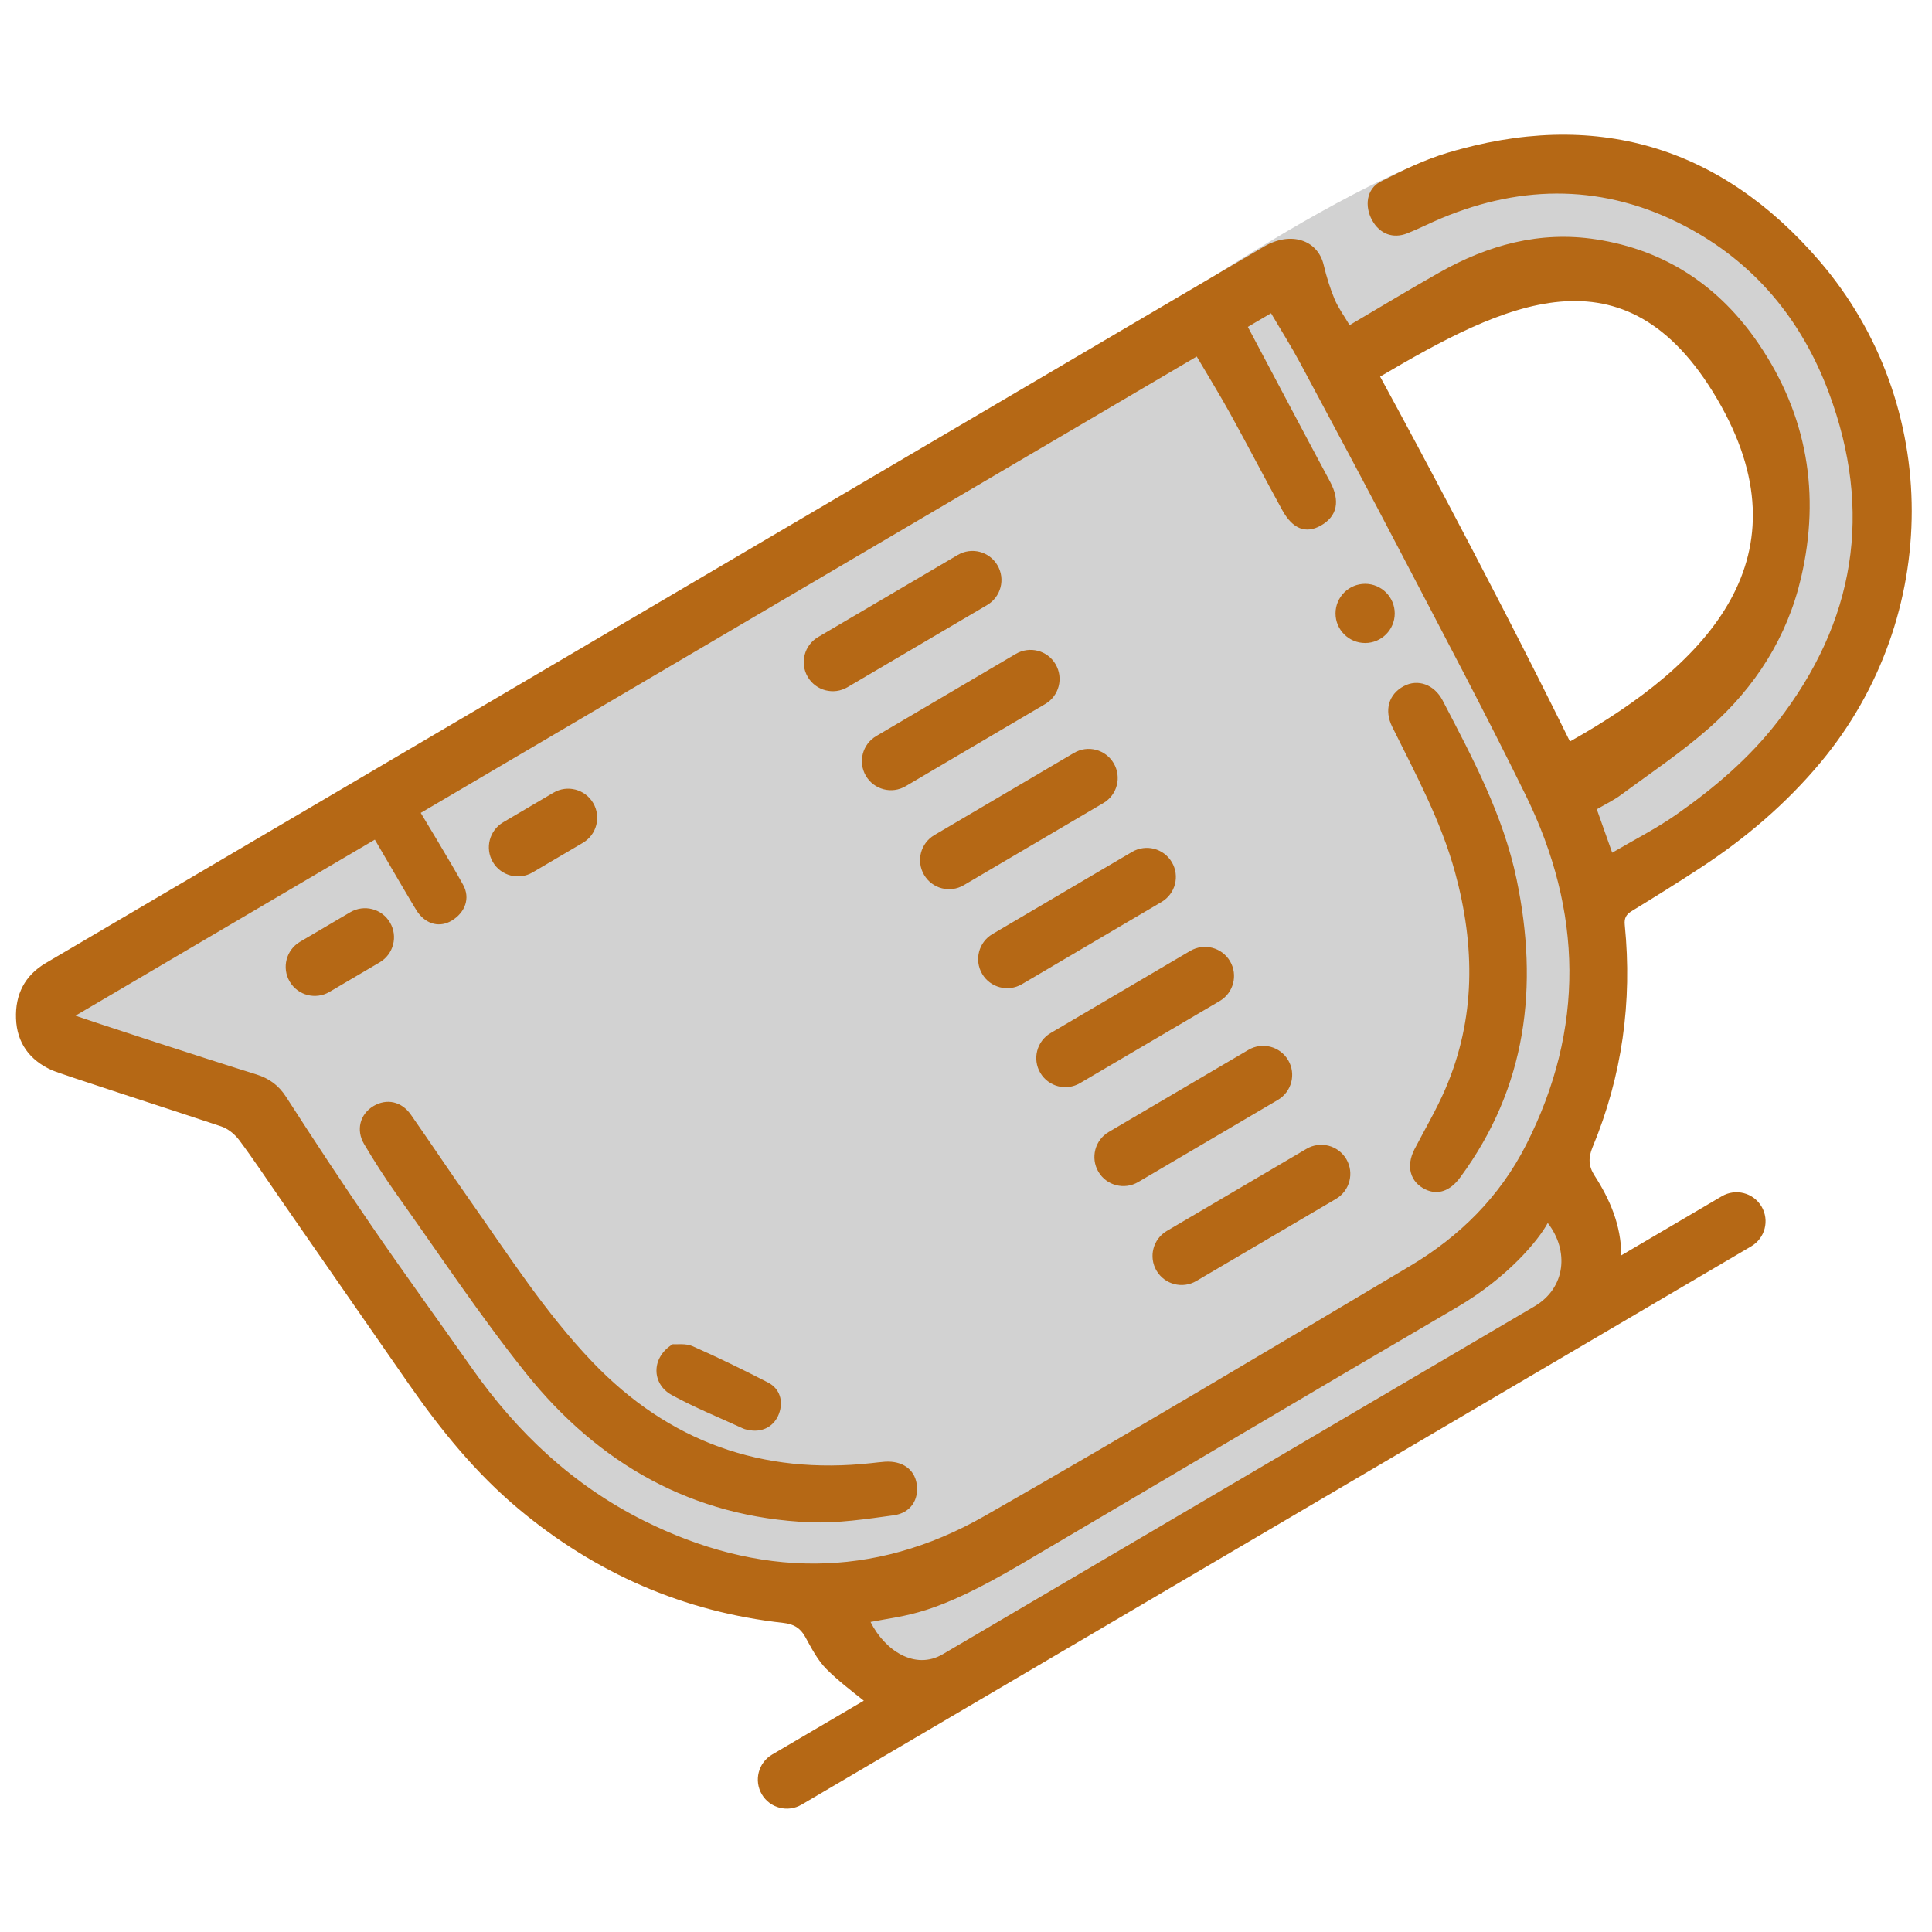
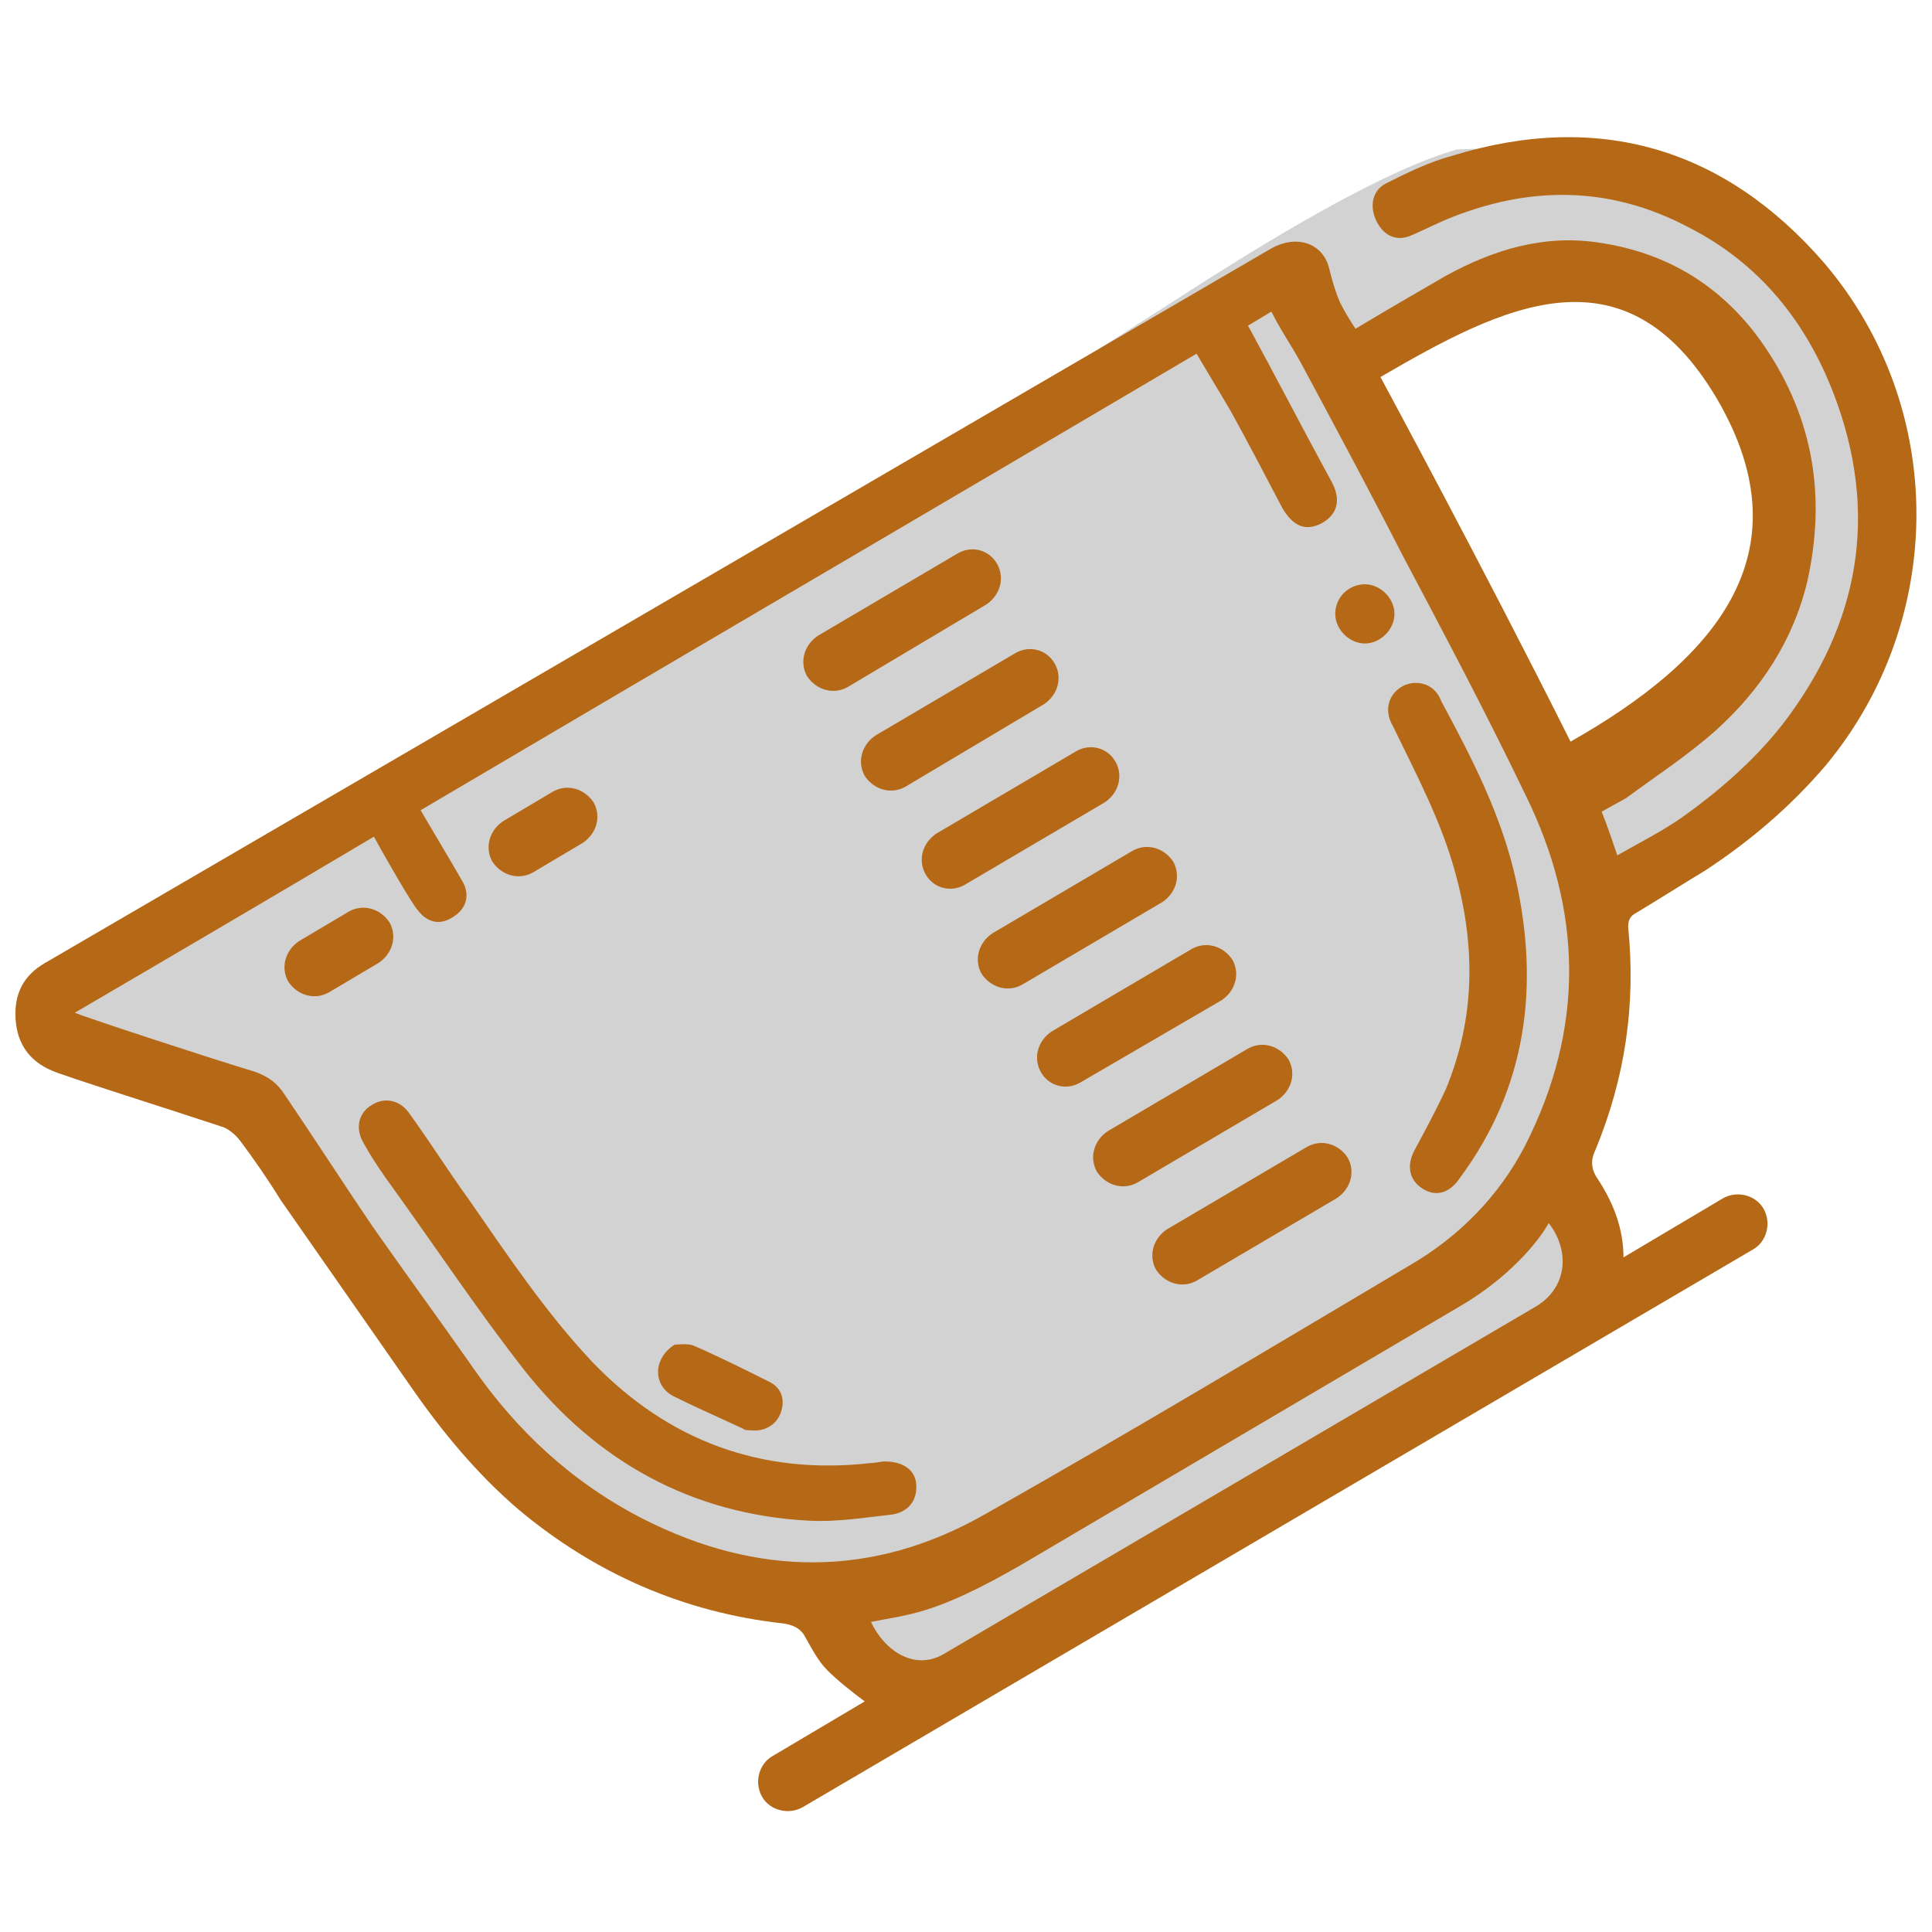
- <svg x="0px" y="0px" width="124px" height="124px" viewBox="0 0 124 124">
-   <path fill="#D2D2D2" d="M119.67,26.209c-5-18.416-26.166-16.583-26.166-16.583c-4.334,1.25-10.918,5.083-16.084,8.417L2.595,65.89  l13.501,5.416c13.333,21.667,22.417,28.25,36,31.417l6.333,6.167l43.741-25.5l-1-8.25l2.25-17.503l8.084-5.503  C111.504,52.133,124.391,43.597,119.67,26.209z M100.158,50.326L85.973,23.79c2.145-2.449,20-12.347,25.715,0.408  S111.178,42.77,100.158,50.326z" />
-   <path fill="#B56815" d="M54.394,44.106c-0.887,0.522-2.03,0.226-2.552-0.662c-0.521-0.89-0.225-2.031,0.663-2.555l8.966-5.271  c0.885-0.522,2.026-0.227,2.548,0.662c0.521,0.888,0.225,2.03-0.662,2.552L54.394,44.106z M34.185,55.992  c-0.888,0.521-2.03,0.225-2.552-0.662c-0.521-0.89-0.225-2.031,0.663-2.555l3.225-1.897c0.888-0.523,2.03-0.227,2.552,0.663  c0.521,0.888,0.225,2.032-0.662,2.553L34.185,55.992z M21.145,63.663c-0.888,0.521-2.03,0.225-2.551-0.664  c-0.522-0.888-0.226-2.03,0.662-2.553l3.225-1.897c0.887-0.522,2.029-0.227,2.551,0.664c0.521,0.887,0.225,2.03-0.662,2.552  L21.145,63.663z M58.127,50.46c-0.888,0.521-2.03,0.225-2.552-0.664c-0.522-0.889-0.225-2.031,0.663-2.553l8.961-5.275  c0.889-0.521,2.027-0.226,2.549,0.663c0.523,0.888,0.227,2.032-0.662,2.553L58.127,50.46z M61.858,56.813  c-0.886,0.522-2.029,0.228-2.55-0.663c-0.522-0.889-0.226-2.029,0.662-2.552l8.96-5.274c0.887-0.522,2.027-0.226,2.549,0.662  c0.523,0.889,0.229,2.031-0.66,2.555L61.858,56.813z M65.588,63.167c-0.888,0.521-2.029,0.226-2.551-0.661  c-0.522-0.89-0.227-2.032,0.66-2.554l8.963-5.275c0.889-0.521,2.029-0.227,2.553,0.663c0.521,0.888,0.225,2.03-0.664,2.552  L65.588,63.167z M69.316,69.518c-0.887,0.521-2.025,0.226-2.549-0.663c-0.52-0.887-0.225-2.029,0.662-2.551l8.963-5.273  c0.889-0.521,2.031-0.226,2.555,0.663c0.52,0.889,0.225,2.03-0.664,2.554L69.316,69.518z M73.049,75.868  c-0.887,0.521-2.029,0.227-2.551-0.661c-0.521-0.89-0.227-2.03,0.662-2.554l8.967-5.271c0.887-0.522,2.029-0.227,2.551,0.662  c0.521,0.887,0.227,2.027-0.662,2.551L73.049,75.868z M76.781,82.218c-0.887,0.521-2.029,0.225-2.553-0.663  c-0.521-0.888-0.225-2.03,0.662-2.551l8.967-5.271c0.889-0.521,2.029-0.225,2.553,0.662c0.521,0.888,0.225,2.03-0.662,2.552  L76.781,82.218z M87.617,37.471c1.049,0,1.9,0.851,1.9,1.9c0,1.049-0.852,1.899-1.9,1.899s-1.9-0.851-1.9-1.899  C85.717,38.322,86.568,37.471,87.617,37.471z M2.938,61.811c-1.367,0.805-1.965,2.033-1.91,3.562  c0.056,1.564,0.877,2.675,2.299,3.313c0.586,0.263,7.854,2.597,10.858,3.604c0.439,0.146,0.877,0.498,1.159,0.873  c0.917,1.225,1.761,2.504,2.633,3.762c2.754,3.97,5.503,7.942,8.264,11.911c2.045,2.938,4.285,5.704,7.047,8.013  c4.938,4.126,10.587,6.602,16.991,7.313c0.649,0.072,1.08,0.313,1.401,0.893c0.402,0.728,0.795,1.502,1.372,2.078  c0.735,0.732,1.57,1.37,2.39,2.021l-5.884,3.457c-0.887,0.521-1.184,1.664-0.662,2.553c0.521,0.888,1.664,1.185,2.551,0.662  l60.95-35.834c0.887-0.521,1.186-1.664,0.664-2.552s-1.664-1.184-2.553-0.661l-6.447,3.791c-0.016-1.938-0.729-3.58-1.721-5.121  c-0.395-0.614-0.4-1.15-0.131-1.806c1.902-4.579,2.564-9.347,2.072-14.277c-0.045-0.444,0.09-0.674,0.459-0.898  c1.467-0.897,2.926-1.806,4.365-2.746c2.912-1.903,5.539-4.136,7.771-6.82c7.736-9.301,7.83-22.939-0.111-32.166  c-6.369-7.399-14.457-9.771-23.898-6.916c-1.475,0.446-2.895,1.135-4.27,1.844c-0.887,0.457-1.035,1.563-0.527,2.479  c0.48,0.864,1.328,1.197,2.25,0.834c0.748-0.296,1.467-0.668,2.209-0.977c5.258-2.193,10.477-2.157,15.559,0.481  c4.482,2.33,7.531,6.007,9.287,10.707c2.855,7.646,1.703,14.714-3.303,21.152c-1.826,2.35-4.076,4.261-6.5,5.954  c-1.287,0.898-2.701,1.613-4.098,2.435c-0.305-0.856-0.625-1.76-0.988-2.788c0.521-0.308,1.082-0.574,1.57-0.936  c1.916-1.416,3.912-2.747,5.689-4.323c2.914-2.584,4.965-5.783,5.855-9.617c1.248-5.372,0.387-10.411-2.715-14.982  c-2.51-3.702-5.982-6.037-10.455-6.722c-3.605-0.554-6.928,0.366-10.047,2.129c-1.918,1.082-3.801,2.226-5.764,3.379  c-0.359-0.612-0.73-1.113-0.965-1.672c-0.293-0.707-0.52-1.447-0.697-2.192c-0.389-1.628-2.127-2.179-3.832-1.178L2.938,61.811z   M88.578,24.171c7.91-4.65,15.705-8.648,21.625,1.424c5.922,10.074-0.438,16.942-9.441,21.994  C95.242,36.359,88.578,24.171,88.578,24.171z M60.511,106.17c-1.782,1.048-3.718-0.235-4.638-2.069  c2.373-0.473,3.967-0.361,9.668-3.715C73.83,95.511,85.195,88.761,93.5,83.909c3.271-1.91,5.246-4.313,5.838-5.416  c1.373,1.775,1.17,4.161-0.855,5.353L60.511,106.17z M83.457,23.316c2.193,4.095,4.387,8.189,6.535,12.309  c2.672,5.118,5.381,10.22,7.926,15.404c3.66,7.457,3.824,14.992,0.02,22.47c-1.686,3.313-4.258,5.862-7.422,7.746  c-9.076,5.399-18.145,10.814-27.314,16.05c-7.167,4.091-14.557,3.964-21.89,0.298c-4.535-2.269-8.121-5.646-11.023-9.777  c-2.113-3.006-4.273-5.979-6.354-9.01c-1.901-2.768-3.748-5.572-5.565-8.395c-0.485-0.755-1.087-1.194-1.923-1.455  c-3.335-1.035-10.925-3.516-11.6-3.768c6.511-3.828,12.823-7.54,19.212-11.298c0.741,1.259,2.538,4.367,2.758,4.669  c0.572,0.789,1.428,0.983,2.184,0.525c0.854-0.52,1.195-1.438,0.724-2.292c-0.777-1.413-2.615-4.44-2.721-4.619  c16.645-9.792,33.242-19.548,49.805-29.29c0.732,1.247,1.479,2.451,2.16,3.688c1.129,2.047,2.203,4.122,3.33,6.17  c0.67,1.219,1.516,1.53,2.471,0.993c1.072-0.604,1.256-1.594,0.592-2.829c-1.764-3.286-3.5-6.587-5.273-9.925  c0.523-0.309,0.994-0.584,1.49-0.875C82.219,21.195,82.877,22.234,83.457,23.316z M56.813,93.815c-0.294,0.019-0.587,0.06-0.88,0.09  c-7.032,0.769-13.012-1.37-17.91-6.489c-3.019-3.155-5.363-6.823-7.861-10.373c-1.282-1.822-2.517-3.677-3.792-5.502  c-0.598-0.855-1.552-1.054-2.397-0.554c-0.858,0.511-1.146,1.528-0.602,2.446c0.643,1.084,1.324,2.149,2.054,3.177  c2.753,3.865,5.378,7.836,8.339,11.535c4.645,5.801,10.679,9.248,18.238,9.558c1.776,0.07,3.58-0.205,5.353-0.447  c1.104-0.15,1.641-1.027,1.479-2.027C58.682,94.295,57.911,93.751,56.813,93.815z M90.1,44.037c-0.98,0.521-1.266,1.556-0.746,2.607  c1.514,3.052,3.137,6.052,4.041,9.368c1.281,4.701,1.324,9.343-0.629,13.879c-0.57,1.325-1.311,2.578-1.977,3.862  c-0.566,1.095-0.287,2.122,0.711,2.593c0.773,0.365,1.563,0.113,2.217-0.775c4.27-5.796,5.055-12.258,3.621-19.136  c-0.861-4.125-2.828-7.796-4.75-11.484C92.055,43.935,91.006,43.555,90.1,44.037z M47.681,91.68  c0.144,0.065,0.308,0.093,0.465,0.119c0.838,0.135,1.563-0.283,1.851-1.064c0.295-0.8,0.063-1.605-0.702-2.002  c-1.592-0.818-3.203-1.607-4.841-2.331c-0.443-0.194-1.011-0.104-1.275-0.128c-1.404,0.854-1.361,2.55-0.069,3.259  C44.581,90.341,46.15,90.975,47.681,91.68z" />
+ <svg xmlns="http://www.w3.org/2000/svg" version="1.1" x="0px" y="0px" viewBox="0 0 124 124" style="enable-background:new 0 0 124 124;" xml:space="preserve">
+   <style type="text/css">
+ 	.st0{fill:#D2D2D2;}
+ 	.st1{fill:#B56815;}
+ </style>
+   <path class="st0" d="M119.7,26.2c-5-18.4-26.2-16.6-26.2-16.6c-4.3,1.2-10.9,5.1-16.1,8.4L2.6,65.9l13.5,5.4  c13.3,21.7,22.4,28.2,36,31.4l6.3,6.2l43.7-25.5l-1-8.2l2.2-17.5l8.1-5.5C111.5,52.1,124.4,43.6,119.7,26.2z M100.2,50.3L86,23.8  c2.1-2.4,20-12.3,25.7,0.4S111.2,42.8,100.2,50.3z" />
+   <path class="st1" d="M54.4,44.1c-0.9,0.5-2,0.2-2.6-0.7c-0.5-0.9-0.2-2,0.7-2.6l9-5.3c0.9-0.5,2-0.2,2.5,0.7c0.5,0.9,0.2,2-0.7,2.6  L54.4,44.1z M34.2,56c-0.9,0.5-2,0.2-2.6-0.7c-0.5-0.9-0.2-2,0.7-2.6l3.2-1.9c0.9-0.5,2-0.2,2.6,0.7c0.5,0.9,0.2,2-0.7,2.6L34.2,56z   M21.1,63.7c-0.9,0.5-2,0.2-2.6-0.7c-0.5-0.9-0.2-2,0.7-2.6l3.2-1.9c0.9-0.5,2-0.2,2.6,0.7c0.5,0.9,0.2,2-0.7,2.6L21.1,63.7z   M58.1,50.5c-0.9,0.5-2,0.2-2.6-0.7c-0.5-0.9-0.2-2,0.7-2.6l9-5.3c0.9-0.5,2-0.2,2.5,0.7c0.5,0.9,0.2,2-0.7,2.6L58.1,50.5z   M61.9,56.8c-0.9,0.5-2,0.2-2.5-0.7c-0.5-0.9-0.2-2,0.7-2.6l9-5.3c0.9-0.5,2-0.2,2.5,0.7c0.5,0.9,0.2,2-0.7,2.6L61.9,56.8z   M65.6,63.2c-0.9,0.5-2,0.2-2.6-0.7c-0.5-0.9-0.2-2,0.7-2.6l9-5.3c0.9-0.5,2-0.2,2.6,0.7c0.5,0.9,0.2,2-0.7,2.6L65.6,63.2z   M69.3,69.5c-0.9,0.5-2,0.2-2.5-0.7c-0.5-0.9-0.2-2,0.7-2.6l9-5.3c0.9-0.5,2-0.2,2.6,0.7c0.5,0.9,0.2,2-0.7,2.6L69.3,69.5z M73,75.9  c-0.9,0.5-2,0.2-2.6-0.7c-0.5-0.9-0.2-2,0.7-2.6l9-5.3c0.9-0.5,2-0.2,2.6,0.7c0.5,0.9,0.2,2-0.7,2.6L73,75.9z M76.8,82.2  c-0.9,0.5-2,0.2-2.6-0.7c-0.5-0.9-0.2-2,0.7-2.6l9-5.3c0.9-0.5,2-0.2,2.6,0.7c0.5,0.9,0.2,2-0.7,2.6L76.8,82.2z M87.6,37.5  c1,0,1.9,0.9,1.9,1.9s-0.9,1.9-1.9,1.9s-1.9-0.9-1.9-1.9C85.7,38.3,86.6,37.5,87.6,37.5z M2.9,61.8c-1.4,0.8-2,2-1.9,3.6  c0.1,1.6,0.9,2.7,2.3,3.3c0.6,0.3,7.9,2.6,10.9,3.6c0.4,0.1,0.9,0.5,1.2,0.9c0.9,1.2,1.8,2.5,2.6,3.8c2.8,4,5.5,7.9,8.3,11.9  c2,2.9,4.3,5.7,7,8c4.9,4.1,10.6,6.6,17,7.3c0.6,0.1,1.1,0.3,1.4,0.9c0.4,0.7,0.8,1.5,1.4,2.1c0.7,0.7,1.6,1.4,2.4,2l-5.9,3.5  c-0.9,0.5-1.2,1.7-0.7,2.6c0.5,0.9,1.7,1.2,2.6,0.7l61-35.8c0.9-0.5,1.2-1.7,0.7-2.6s-1.7-1.2-2.6-0.7l-6.4,3.8  c0-1.9-0.7-3.6-1.7-5.1c-0.4-0.6-0.4-1.2-0.1-1.8c1.9-4.6,2.6-9.3,2.1-14.3c0-0.4,0.1-0.7,0.5-0.9c1.5-0.9,2.9-1.8,4.4-2.7  c2.9-1.9,5.5-4.1,7.8-6.8c7.7-9.3,7.8-22.9-0.1-32.2c-6.4-7.4-14.5-9.8-23.9-6.9c-1.5,0.4-2.9,1.1-4.3,1.8c-0.9,0.5-1,1.6-0.5,2.5  c0.5,0.9,1.3,1.2,2.2,0.8c0.7-0.3,1.5-0.7,2.2-1c5.3-2.2,10.5-2.2,15.6,0.5c4.5,2.3,7.5,6,9.3,10.7c2.9,7.6,1.7,14.7-3.3,21.2  c-1.8,2.3-4.1,4.3-6.5,6c-1.3,0.9-2.7,1.6-4.1,2.4c-0.3-0.9-0.6-1.8-1-2.8c0.5-0.3,1.1-0.6,1.6-0.9c1.9-1.4,3.9-2.7,5.7-4.3  c2.9-2.6,5-5.8,5.9-9.6c1.2-5.4,0.4-10.4-2.7-15c-2.5-3.7-6-6-10.5-6.7c-3.6-0.6-6.9,0.4-10,2.1c-1.9,1.1-3.8,2.2-5.8,3.4  c-0.4-0.6-0.7-1.1-1-1.7c-0.3-0.7-0.5-1.4-0.7-2.2c-0.4-1.6-2.1-2.2-3.8-1.2L2.9,61.8z M88.6,24.2c7.9-4.6,15.7-8.6,21.6,1.4  c5.9,10.1-0.4,16.9-9.4,22C95.2,36.4,88.6,24.2,88.6,24.2z M60.5,106.2c-1.8,1-3.7-0.2-4.6-2.1c2.4-0.5,4-0.4,9.7-3.7  c8.3-4.9,19.7-11.6,28-16.5c3.3-1.9,5.2-4.3,5.8-5.4c1.4,1.8,1.2,4.2-0.9,5.4L60.5,106.2z M83.5,23.3c2.2,4.1,4.4,8.2,6.5,12.3  c2.7,5.1,5.4,10.2,7.9,15.4c3.7,7.5,3.8,15,0,22.5c-1.7,3.3-4.3,5.9-7.4,7.7c-9.1,5.4-18.1,10.8-27.3,16c-7.2,4.1-14.6,4-21.9,0.3  c-4.5-2.3-8.1-5.6-11-9.8c-2.1-3-4.3-6-6.4-9c-1.9-2.8-3.7-5.6-5.6-8.4c-0.5-0.8-1.1-1.2-1.9-1.5c-3.3-1-10.9-3.5-11.6-3.8  c6.5-3.8,12.8-7.5,19.2-11.3c0.7,1.3,2.5,4.4,2.8,4.7c0.6,0.8,1.4,1,2.2,0.5c0.9-0.5,1.2-1.4,0.7-2.3c-0.8-1.4-2.6-4.4-2.7-4.6  c16.6-9.8,33.2-19.5,49.8-29.3c0.7,1.2,1.5,2.5,2.2,3.7c1.1,2,2.2,4.1,3.3,6.2c0.7,1.2,1.5,1.5,2.5,1c1.1-0.6,1.3-1.6,0.6-2.8  c-1.8-3.3-3.5-6.6-5.3-9.9c0.5-0.3,1-0.6,1.5-0.9C82.2,21.2,82.9,22.2,83.5,23.3z M56.8,93.8c-0.3,0-0.6,0.1-0.9,0.1  c-7,0.8-13-1.4-17.9-6.5c-3-3.2-5.4-6.8-7.9-10.4c-1.3-1.8-2.5-3.7-3.8-5.5c-0.6-0.9-1.6-1.1-2.4-0.6c-0.9,0.5-1.1,1.5-0.6,2.4  c0.6,1.1,1.3,2.1,2.1,3.2c2.8,3.9,5.4,7.8,8.3,11.5c4.6,5.8,10.7,9.2,18.2,9.6c1.8,0.1,3.6-0.2,5.4-0.4c1.1-0.2,1.6-1,1.5-2  C58.7,94.3,57.9,93.8,56.8,93.8z M90.1,44c-1,0.5-1.3,1.6-0.7,2.6c1.5,3.1,3.1,6.1,4,9.4c1.3,4.7,1.3,9.3-0.6,13.9  c-0.6,1.3-1.3,2.6-2,3.9c-0.6,1.1-0.3,2.1,0.7,2.6c0.8,0.4,1.6,0.1,2.2-0.8c4.3-5.8,5.1-12.3,3.6-19.1c-0.9-4.1-2.8-7.8-4.8-11.5  C92.1,43.9,91,43.6,90.1,44z M47.7,91.7c0.1,0.1,0.3,0.1,0.5,0.1c0.8,0.1,1.6-0.3,1.9-1.1c0.3-0.8,0.1-1.6-0.7-2  c-1.6-0.8-3.2-1.6-4.8-2.3c-0.4-0.2-1-0.1-1.3-0.1c-1.4,0.9-1.4,2.6-0.1,3.3C44.6,90.3,46.2,91,47.7,91.7z" />
</svg>
